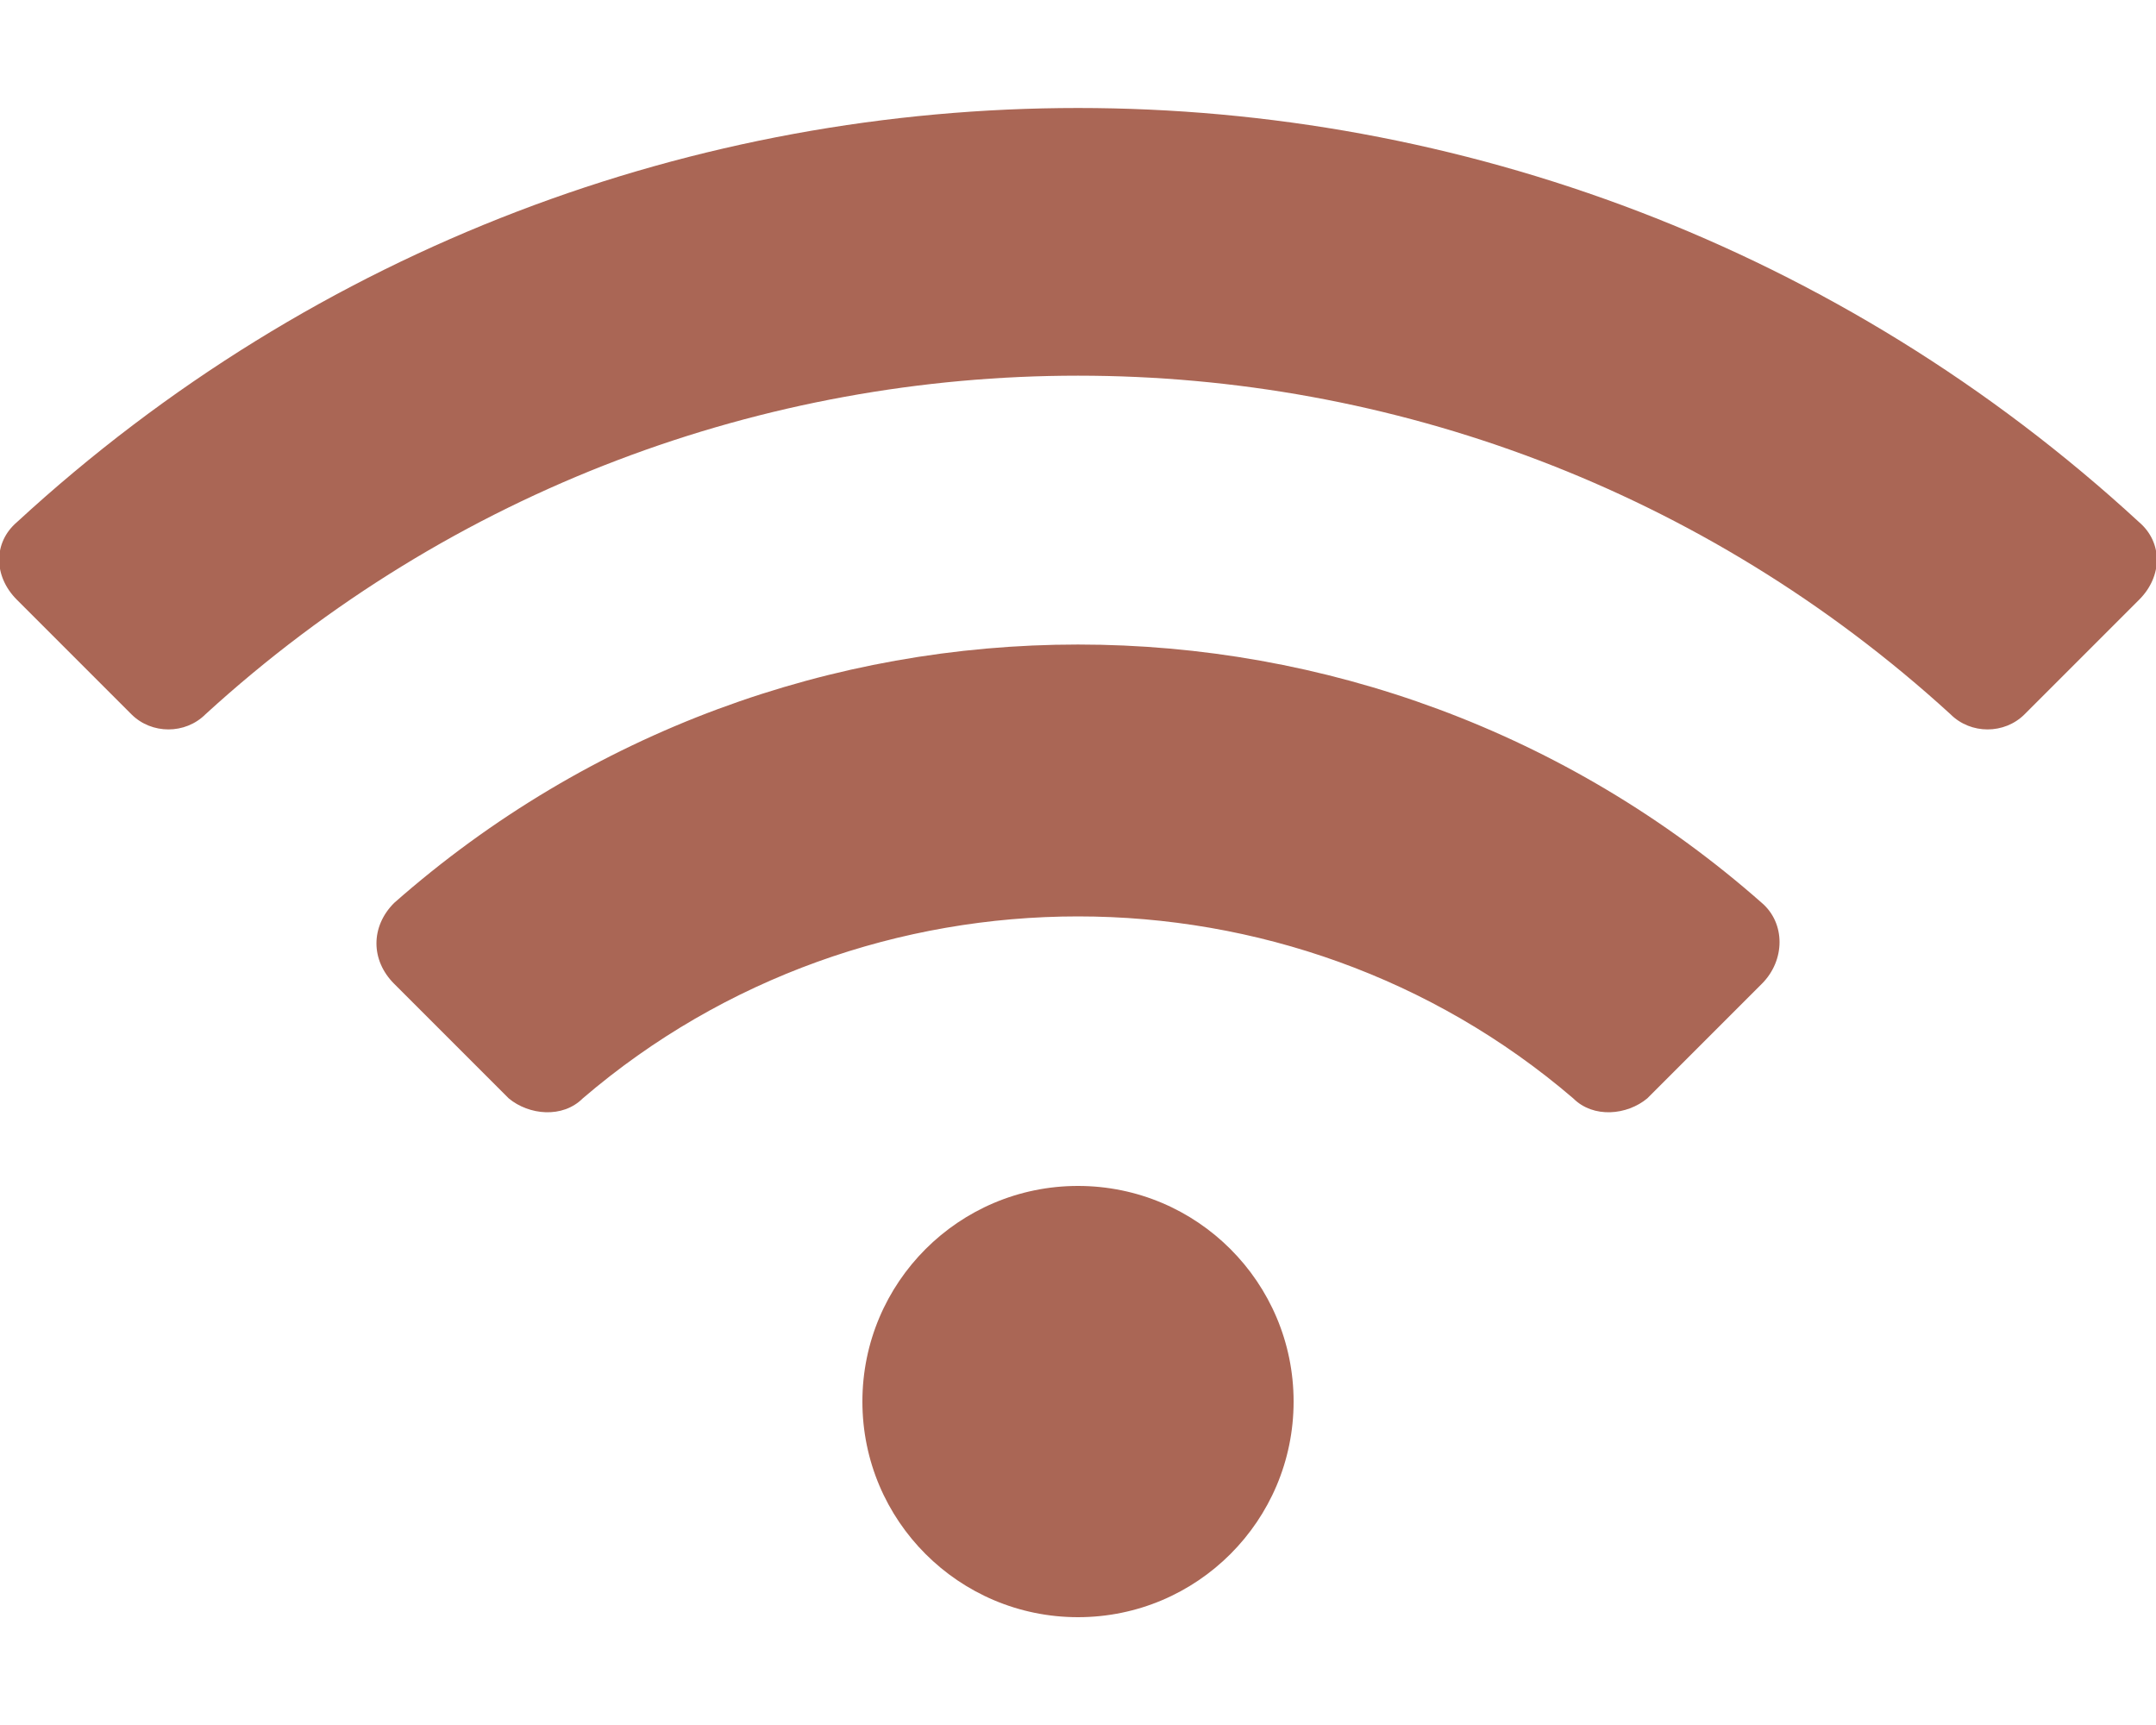
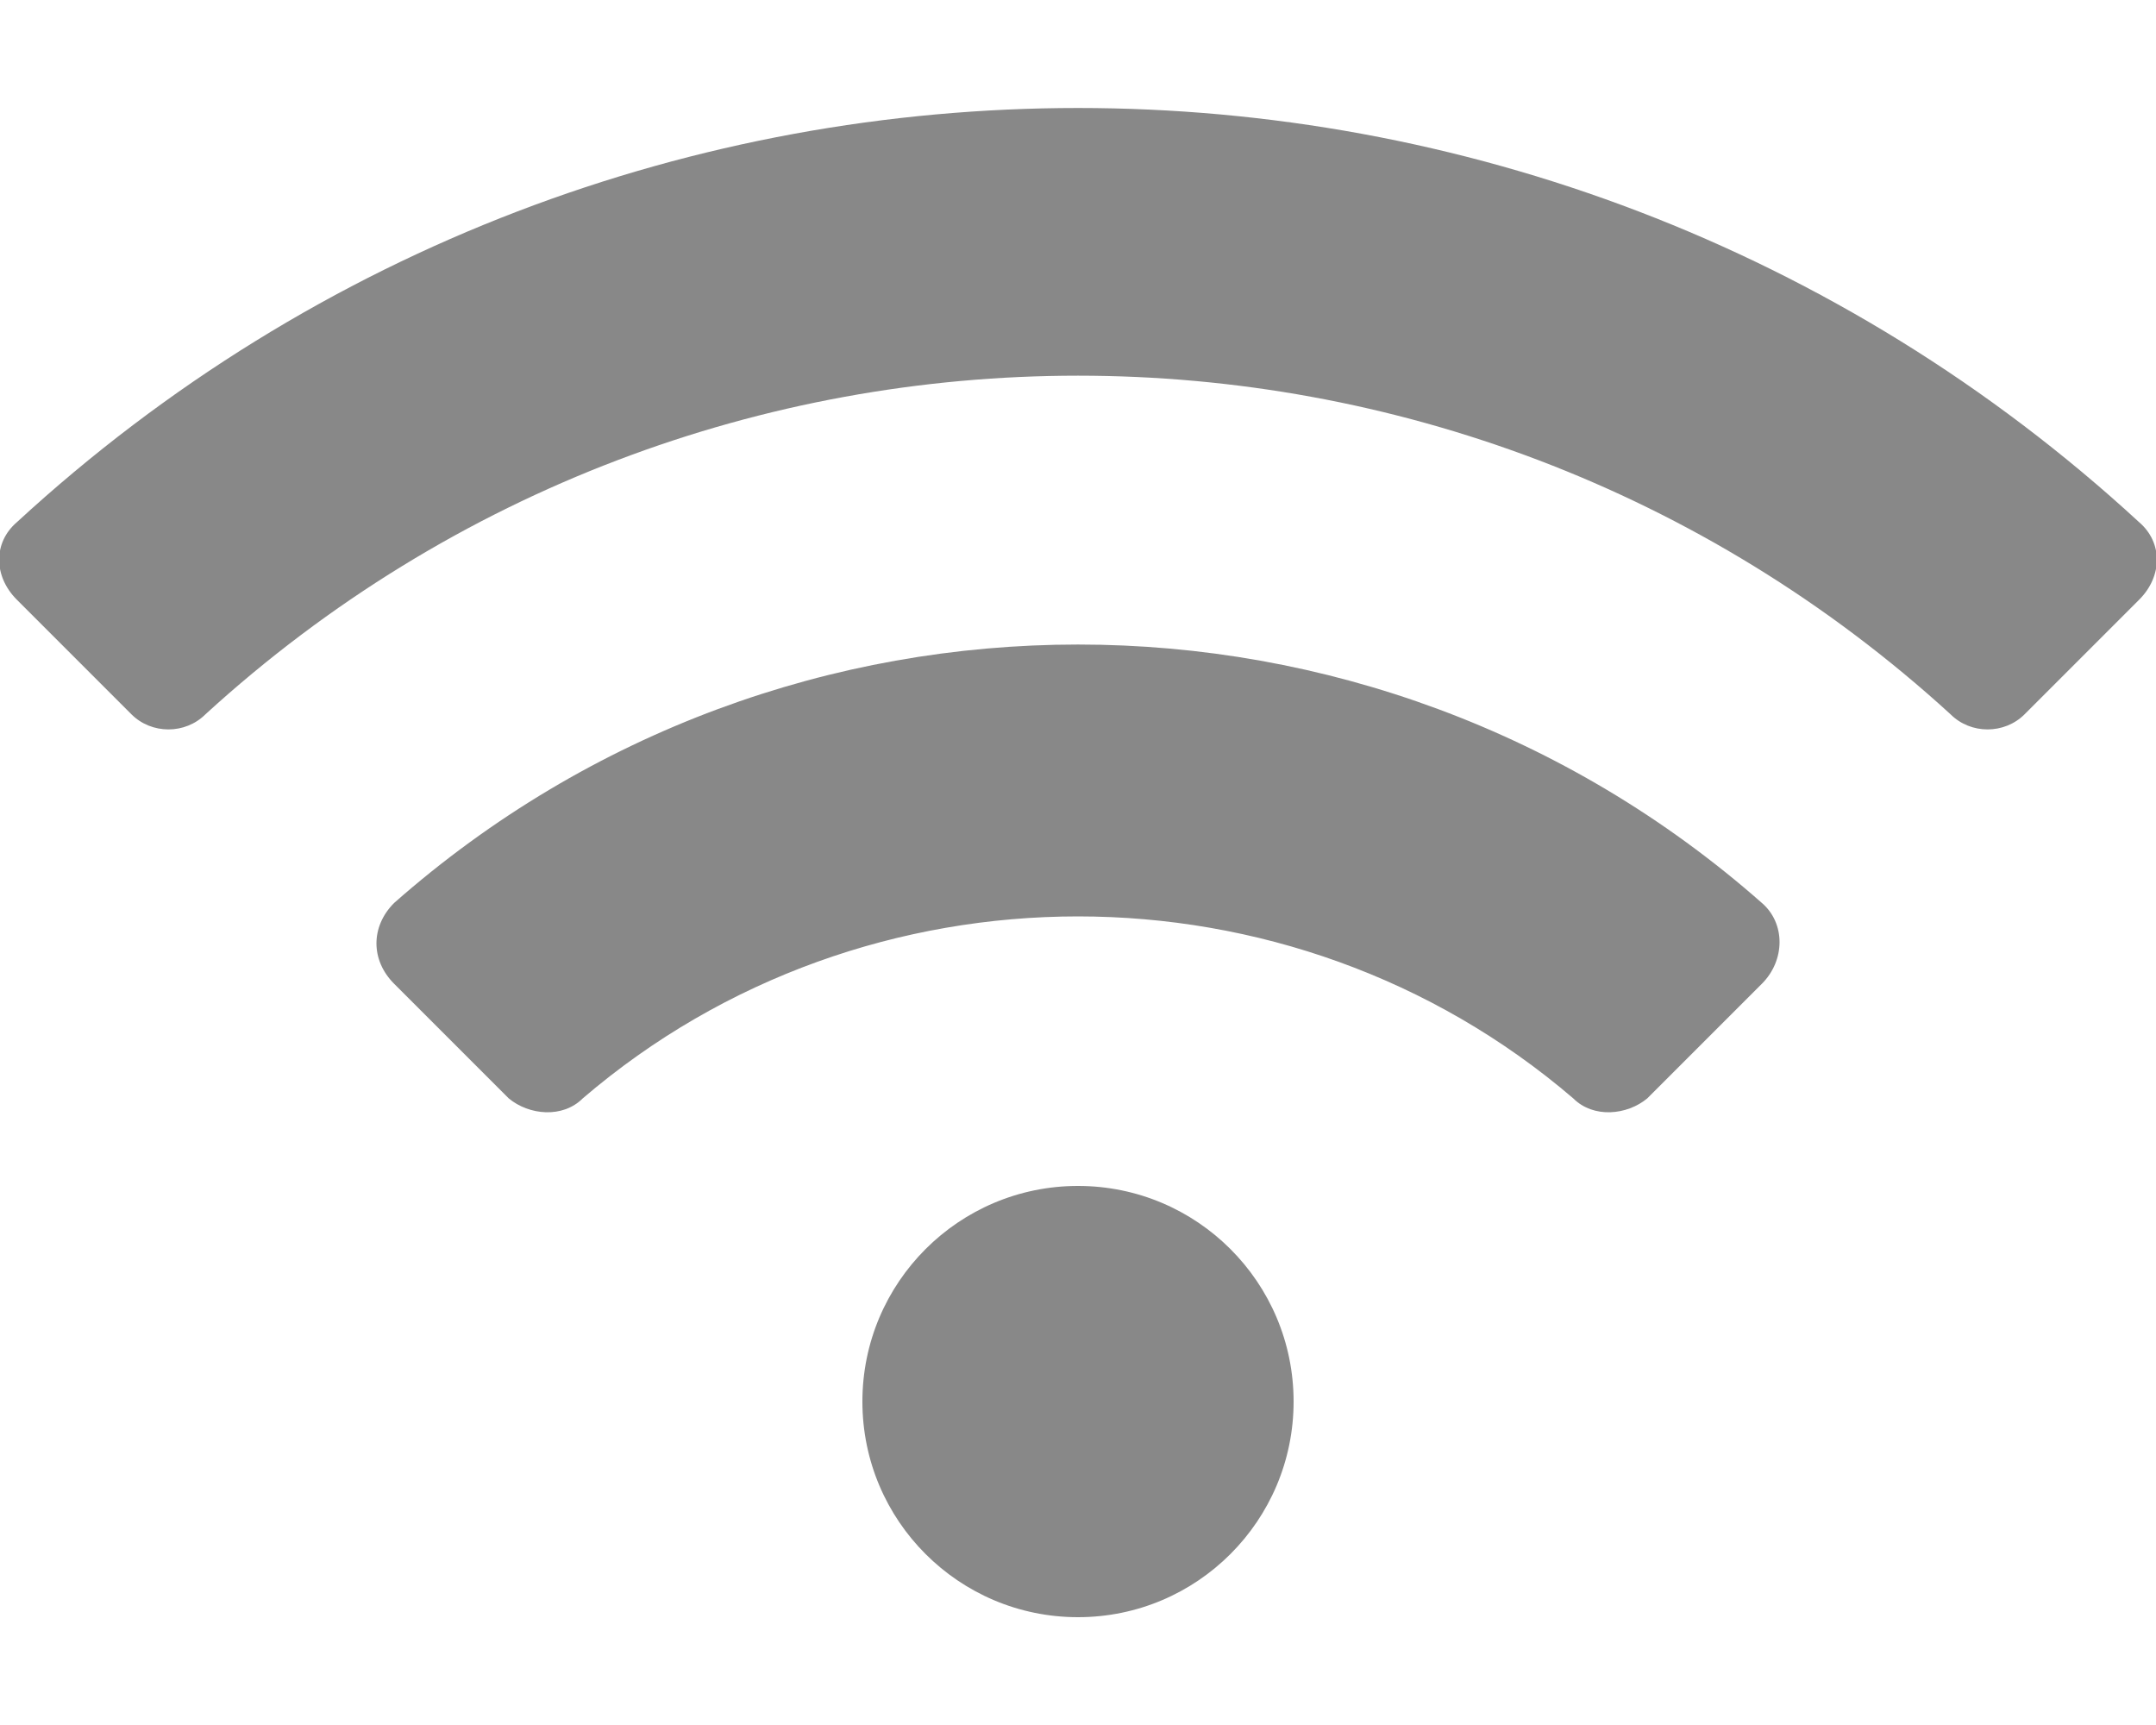
<svg xmlns="http://www.w3.org/2000/svg" viewBox="0 0 640 512">
-   <path fill="#A65" d="M635 155a465 465 0 00-630 0c-7 6-7 16 0 23l34 34c6 6 16 6 22 0a384 384 0 01518 0c6 6 16 6 22 0l34-34c7-7 7-17 0-23zM320 352a64 64 0 100 128 64 64 0 000-128zm203-84a307 307 0 00-406 0c-7 7-7 17 0 24l34 34c6 5 16 6 22 0 84-72 210-72 294 0 6 6 16 5 22 0l34-34c7-7 7-18 0-24z" />
+   <path fill="#888" d="M635 155a465 465 0 00-630 0c-7 6-7 16 0 23l34 34c6 6 16 6 22 0a384 384 0 01518 0c6 6 16 6 22 0l34-34c7-7 7-17 0-23zM320 352a64 64 0 100 128 64 64 0 000-128zm203-84a307 307 0 00-406 0c-7 7-7 17 0 24l34 34c6 5 16 6 22 0 84-72 210-72 294 0 6 6 16 5 22 0l34-34c7-7 7-18 0-24z" />
</svg>
